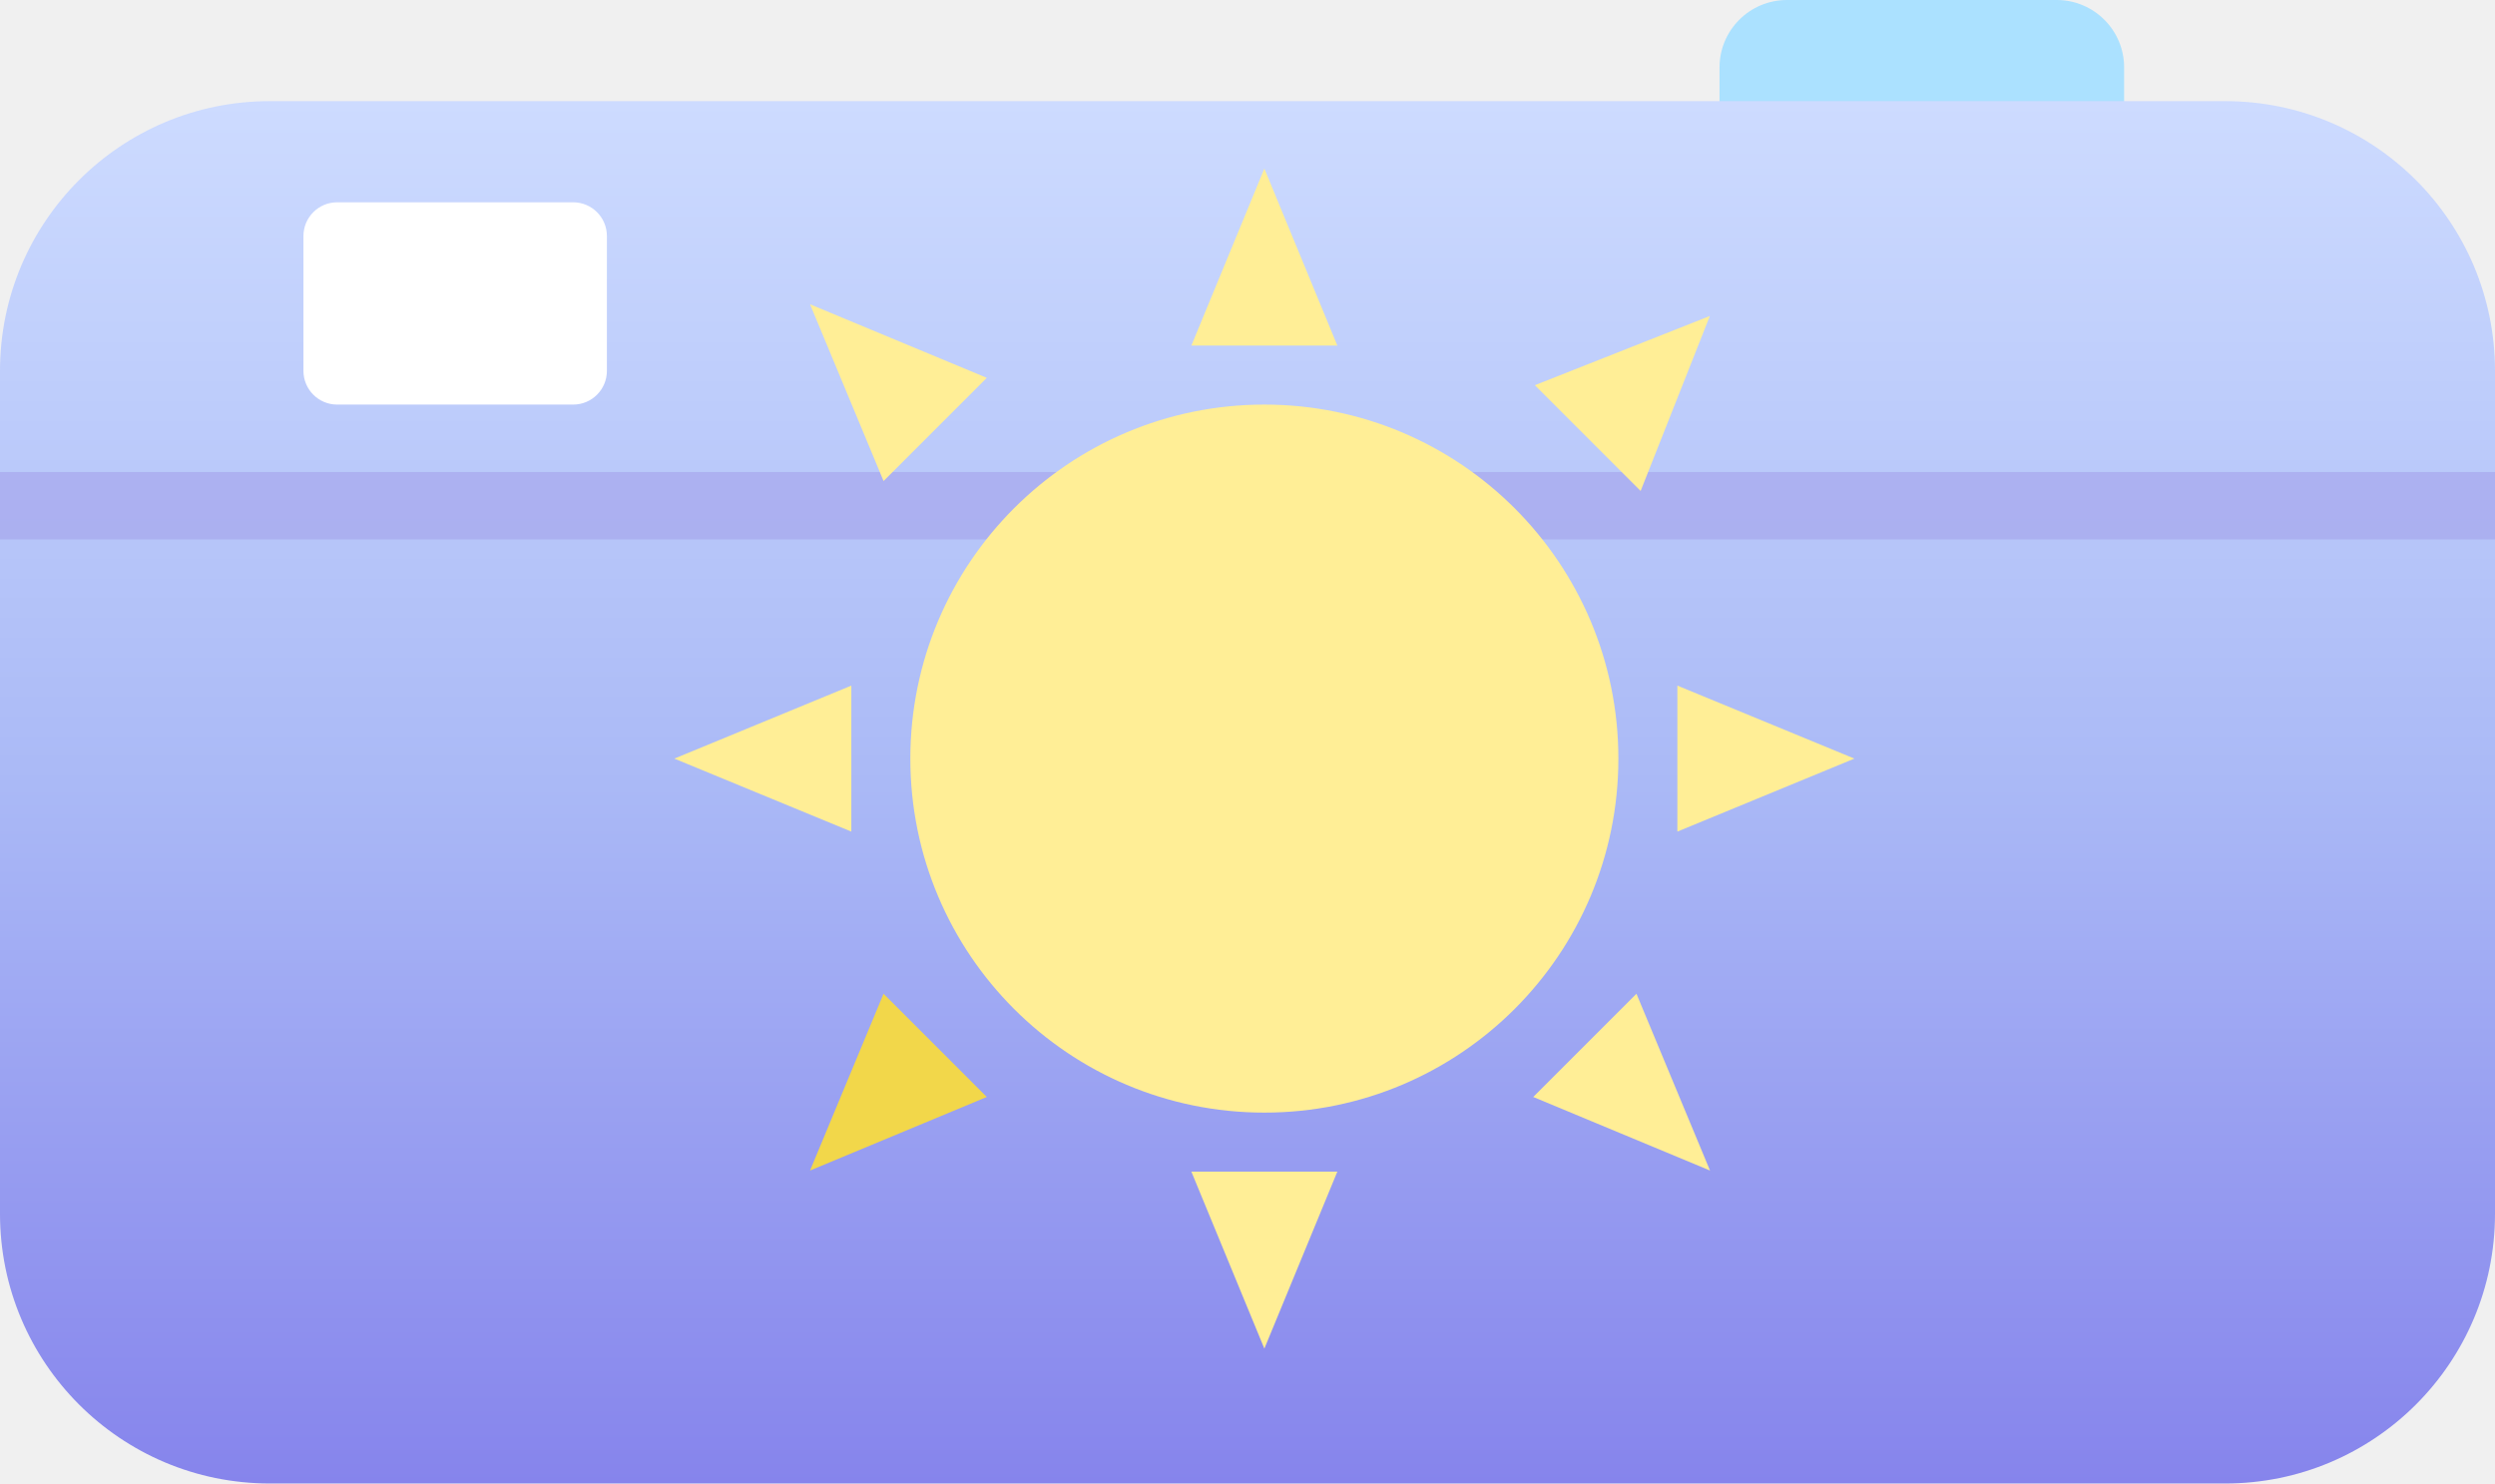
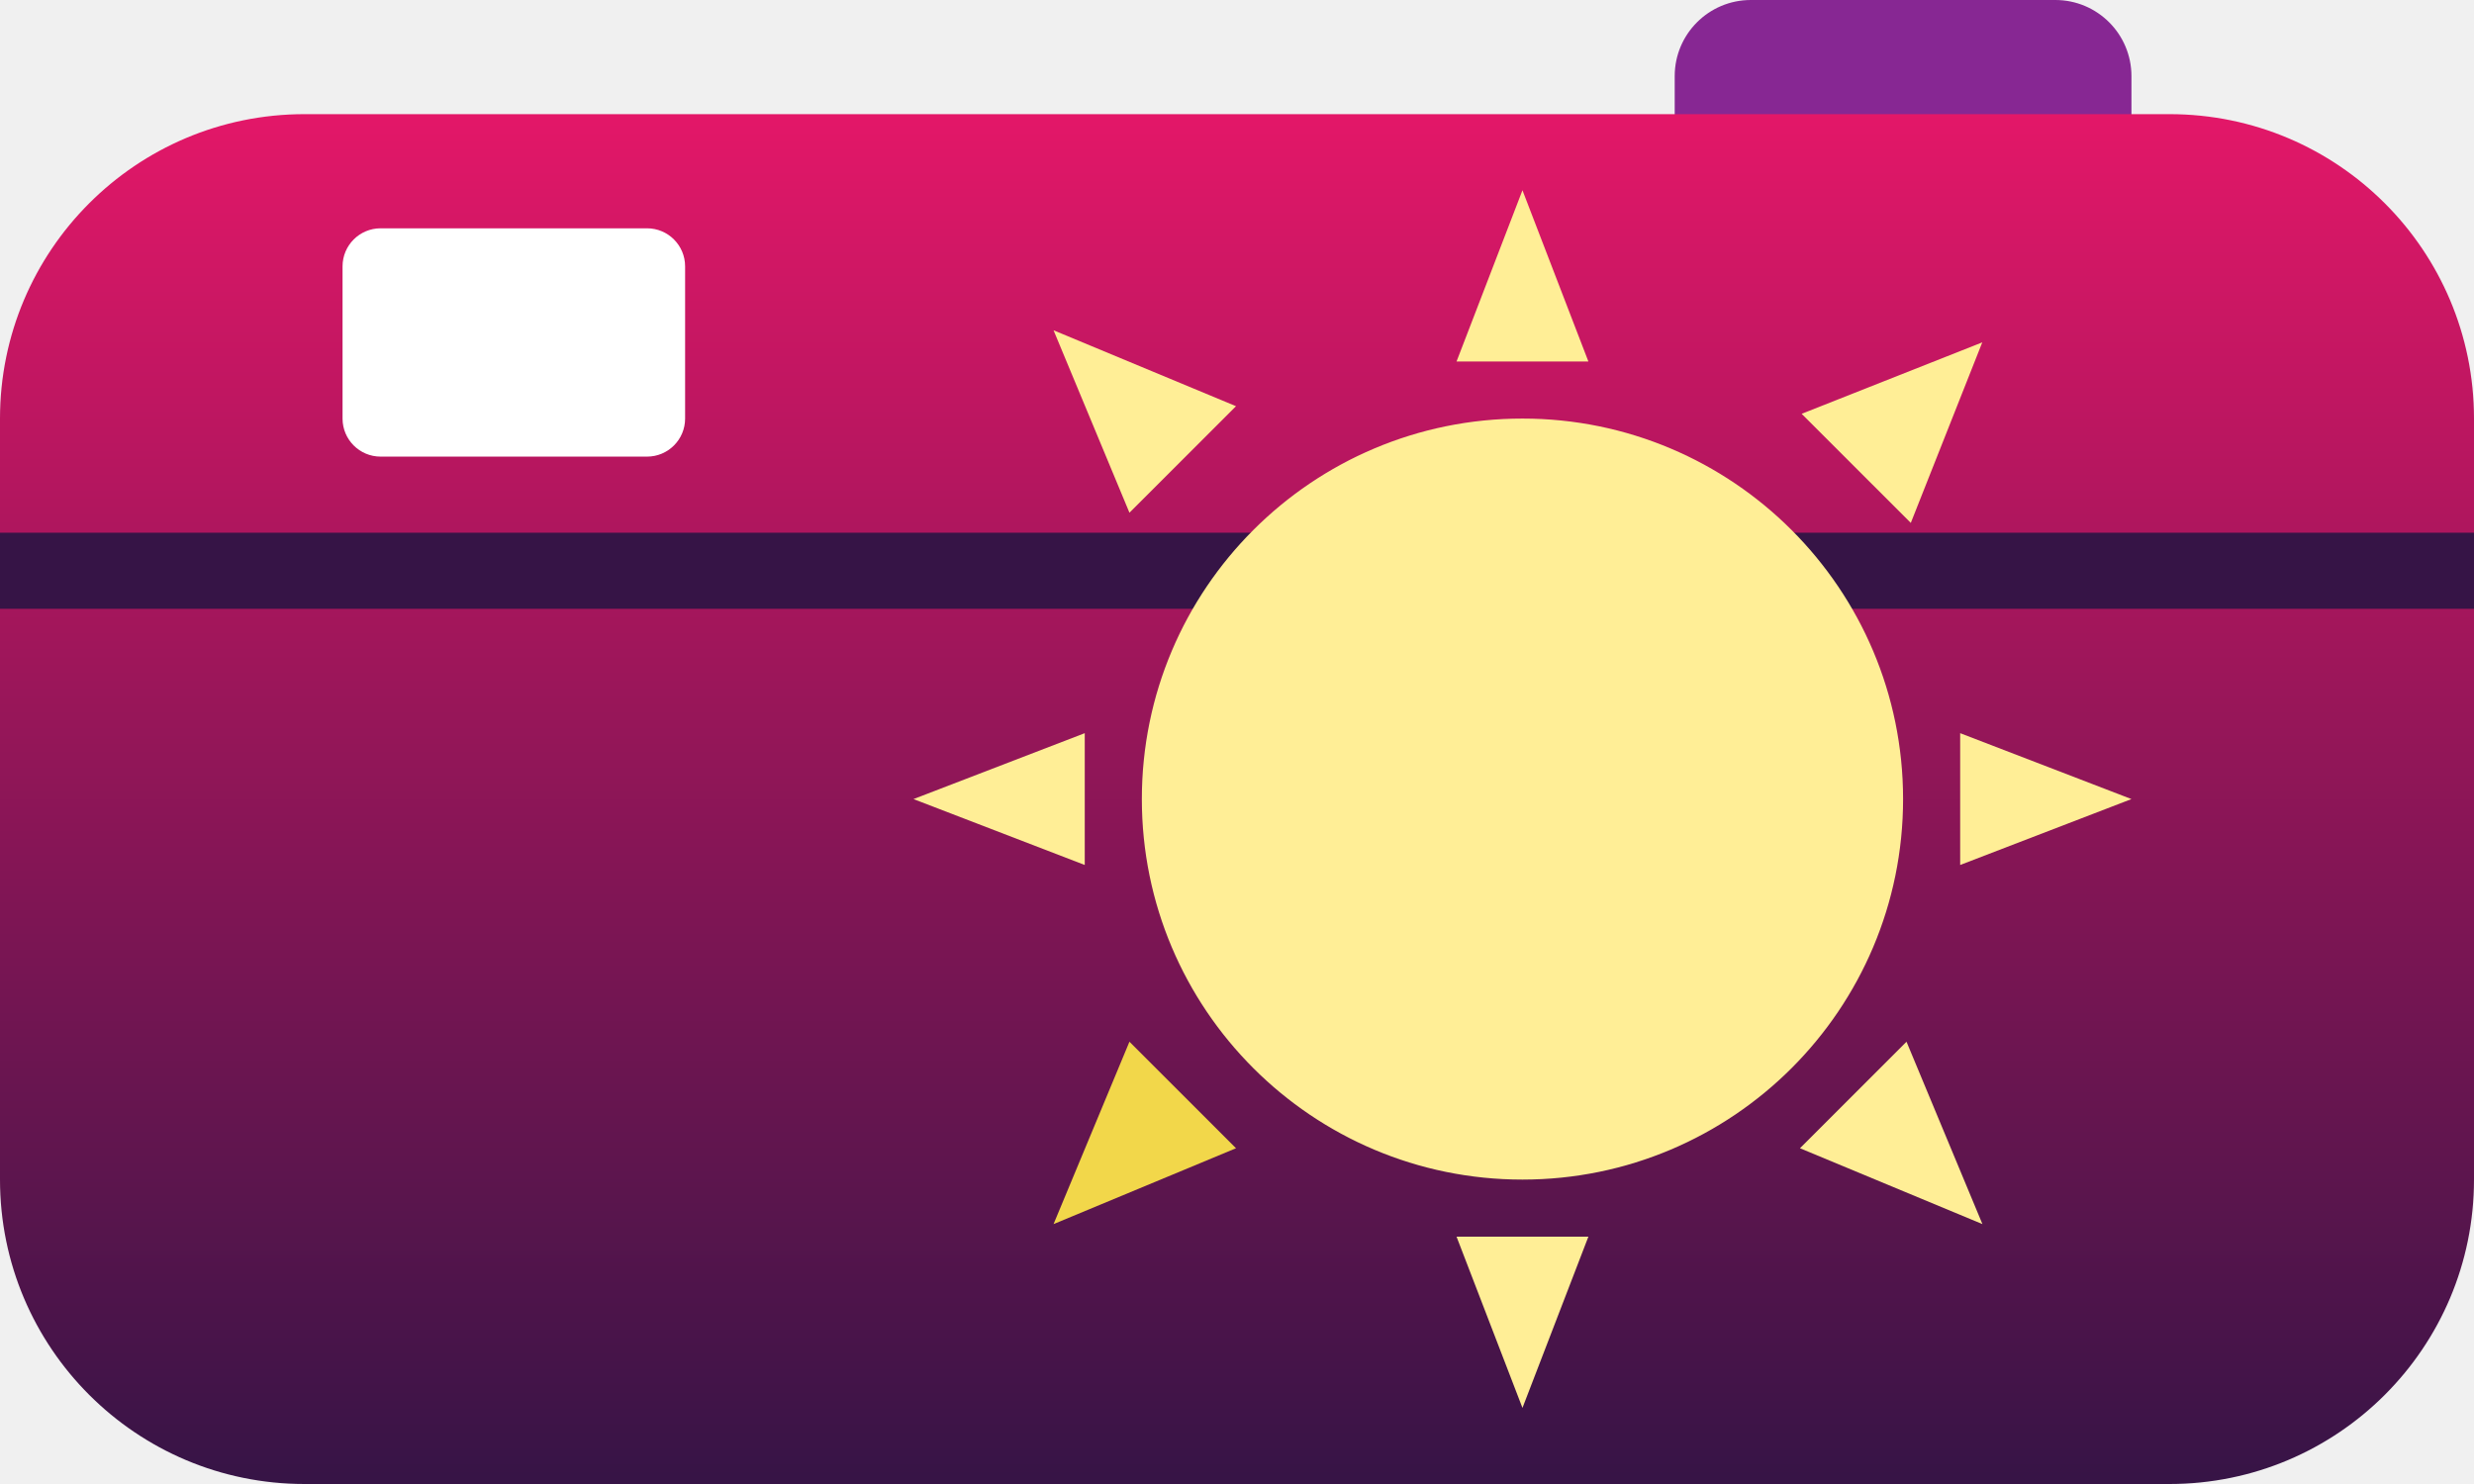
- <svg xmlns="http://www.w3.org/2000/svg" width="74" height="44" viewBox="0 0 74 44" fill="none">
-   <rect x="51" width="12" height="5" rx="2" fill="#ABE1FF" />
-   <rect y="3" width="74" height="41" rx="8" fill="url(#paint0_linear)" />
-   <rect y="14" width="74" height="2" fill="#A09BE9" fill-opacity="0.5" />
-   <circle cx="37.5" cy="22.5" r="10" fill="#FFEE96" stroke="#FFEE96" />
-   <path d="M37.5 5L39.665 10.25H35.335L37.5 5Z" fill="#FFEE96" />
-   <path d="M50.713 9.372L48.66 14.562L45.523 11.425L50.713 9.372Z" fill="#FFEE96" />
-   <path d="M55 22.5L49.75 24.665L49.75 20.335L55 22.5Z" fill="#FFEE96" />
-   <path d="M37.5 40L35.335 34.75L39.665 34.75L37.5 40Z" fill="#FFEE96" />
-   <path d="M20 22.5L25.25 20.335L25.25 24.665L20 22.5Z" fill="#FFEE96" />
-   <path d="M24.025 9.025L29.268 11.207L26.206 14.268L24.025 9.025Z" fill="#FFEE96" />
-   <path d="M24.025 34.718L26.206 29.474L29.268 32.536L24.025 34.718Z" fill="#F2D74A" />
-   <path d="M50.718 34.718L45.474 32.536L48.536 29.474L50.718 34.718Z" fill="#FFEE96" />
+ <svg xmlns="http://www.w3.org/2000/svg" width="65" height="39" viewBox="0 0 65 39" fill="none">
+   <rect x="44" width="12" height="5" rx="2" fill="#872793" />
+   <rect y="3" width="65" height="36" rx="8" fill="url(#paint0_linear)" />
+   <rect y="14" width="65" height="2" fill="#361446" />
+   <circle cx="40" cy="21" r="9.5" fill="#FFEE96" stroke="#FFEE96" />
+   <path d="M40 5L41.732 9.5H38.268L40 5Z" fill="#FFEE96" />
+   <path d="M52.081 8.997L50.203 13.742L47.335 10.875L52.081 8.997Z" fill="#FFEE96" />
+   <path d="M56 21L51.5 22.732L51.5 19.268L56 21Z" fill="#FFEE96" />
+   <path d="M40 37L38.268 32.5L41.732 32.5L40 37Z" fill="#FFEE96" />
+   <path d="M24 21L28.5 19.268L28.5 22.732L24 21Z" fill="#FFEE96" />
+   <path d="M27.68 8.68L32.474 10.675L29.674 13.474L27.68 8.68Z" fill="#FFEE96" />
+   <path d="M27.68 32.17L29.674 27.377L32.474 30.176L27.68 32.17Z" fill="#F2D74A" />
+   <path d="M52.085 32.17L47.291 30.176L50.09 27.377L52.085 32.17Z" fill="#FFEE96" />
  <rect x="9" y="6" width="9" height="6" rx="1" fill="white" />
  <defs>
-     <linearGradient id="paint0_linear" x1="37" y1="3" x2="37" y2="44" gradientUnits="userSpaceOnUse">
+     <linearGradient id="paint0_linear" x1="32.5" y1="3" x2="32.5" y2="39" gradientUnits="userSpaceOnUse">
      <stop stop-color="#CDDBFF" />
-       <stop offset="0.167" stop-color="#C1D0FC" />
-       <stop offset="0.495" stop-color="#AAB9F6" />
-       <stop offset="1" stop-color="#8684EC" />
+       <stop offset="0" stop-color="#CBD8FF" />
+       <stop offset="0" stop-color="#E31768" />
+       <stop offset="1" stop-color="#361446" />
    </linearGradient>
  </defs>
</svg>
